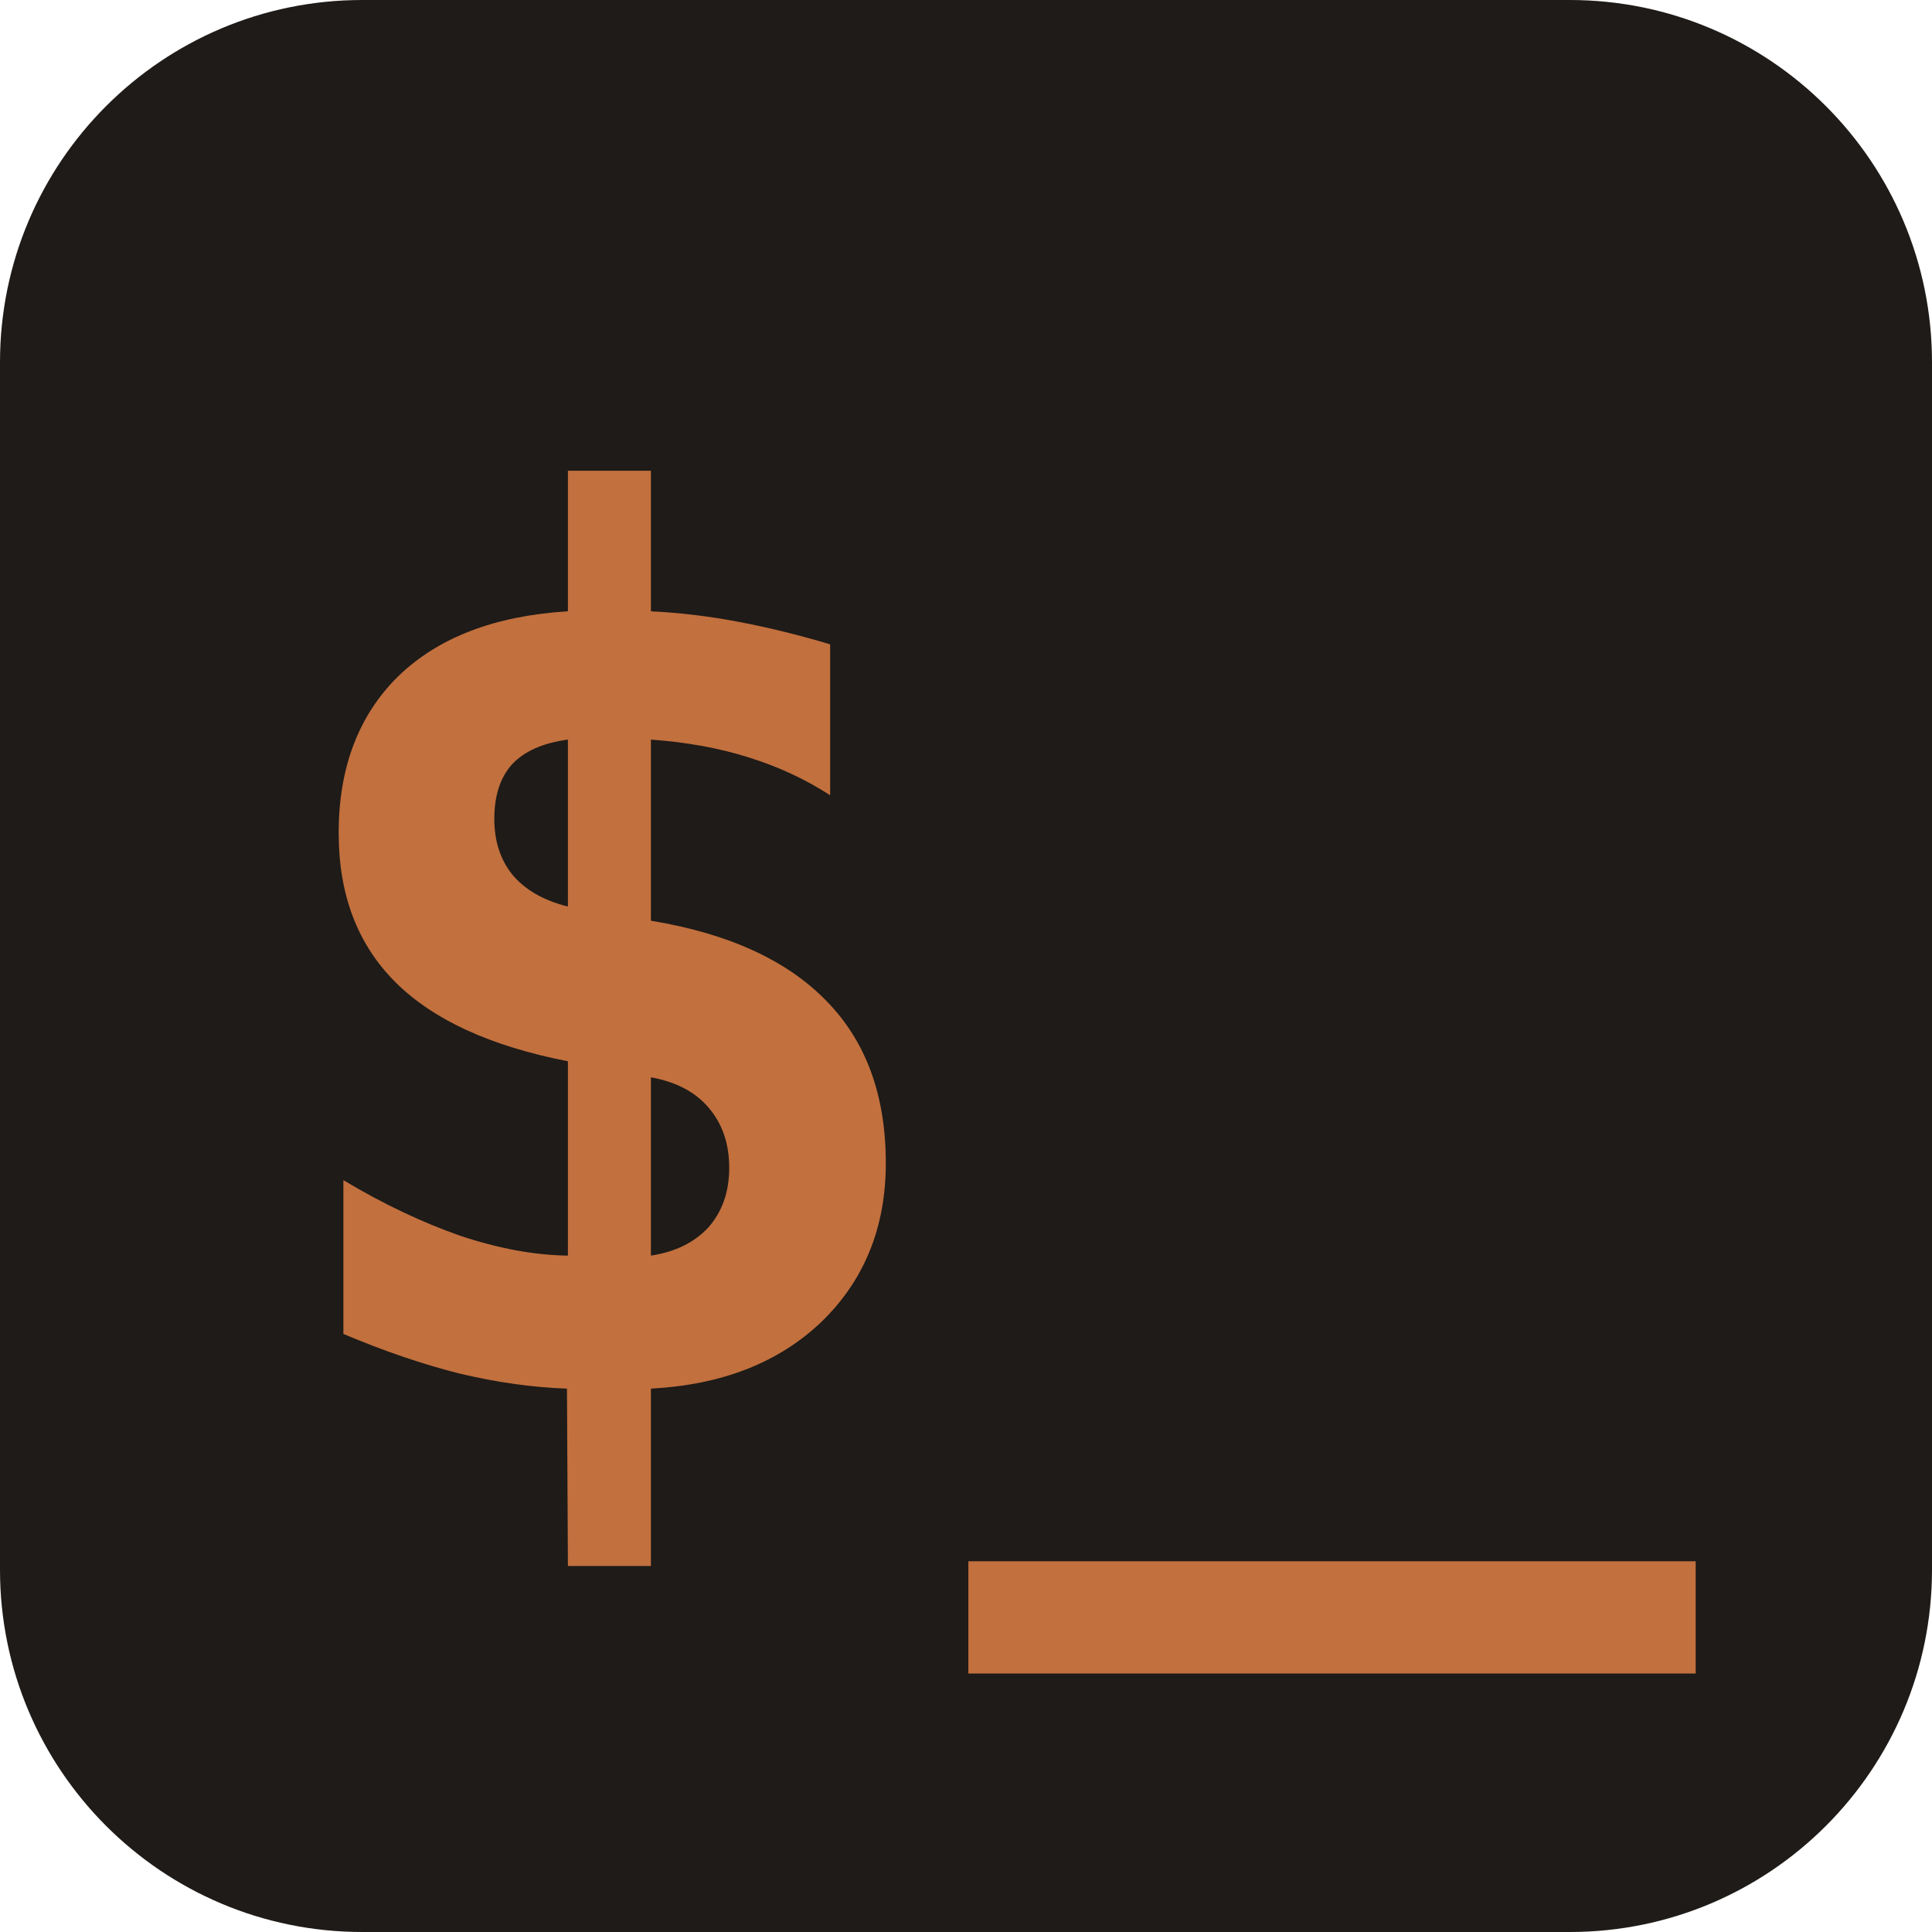
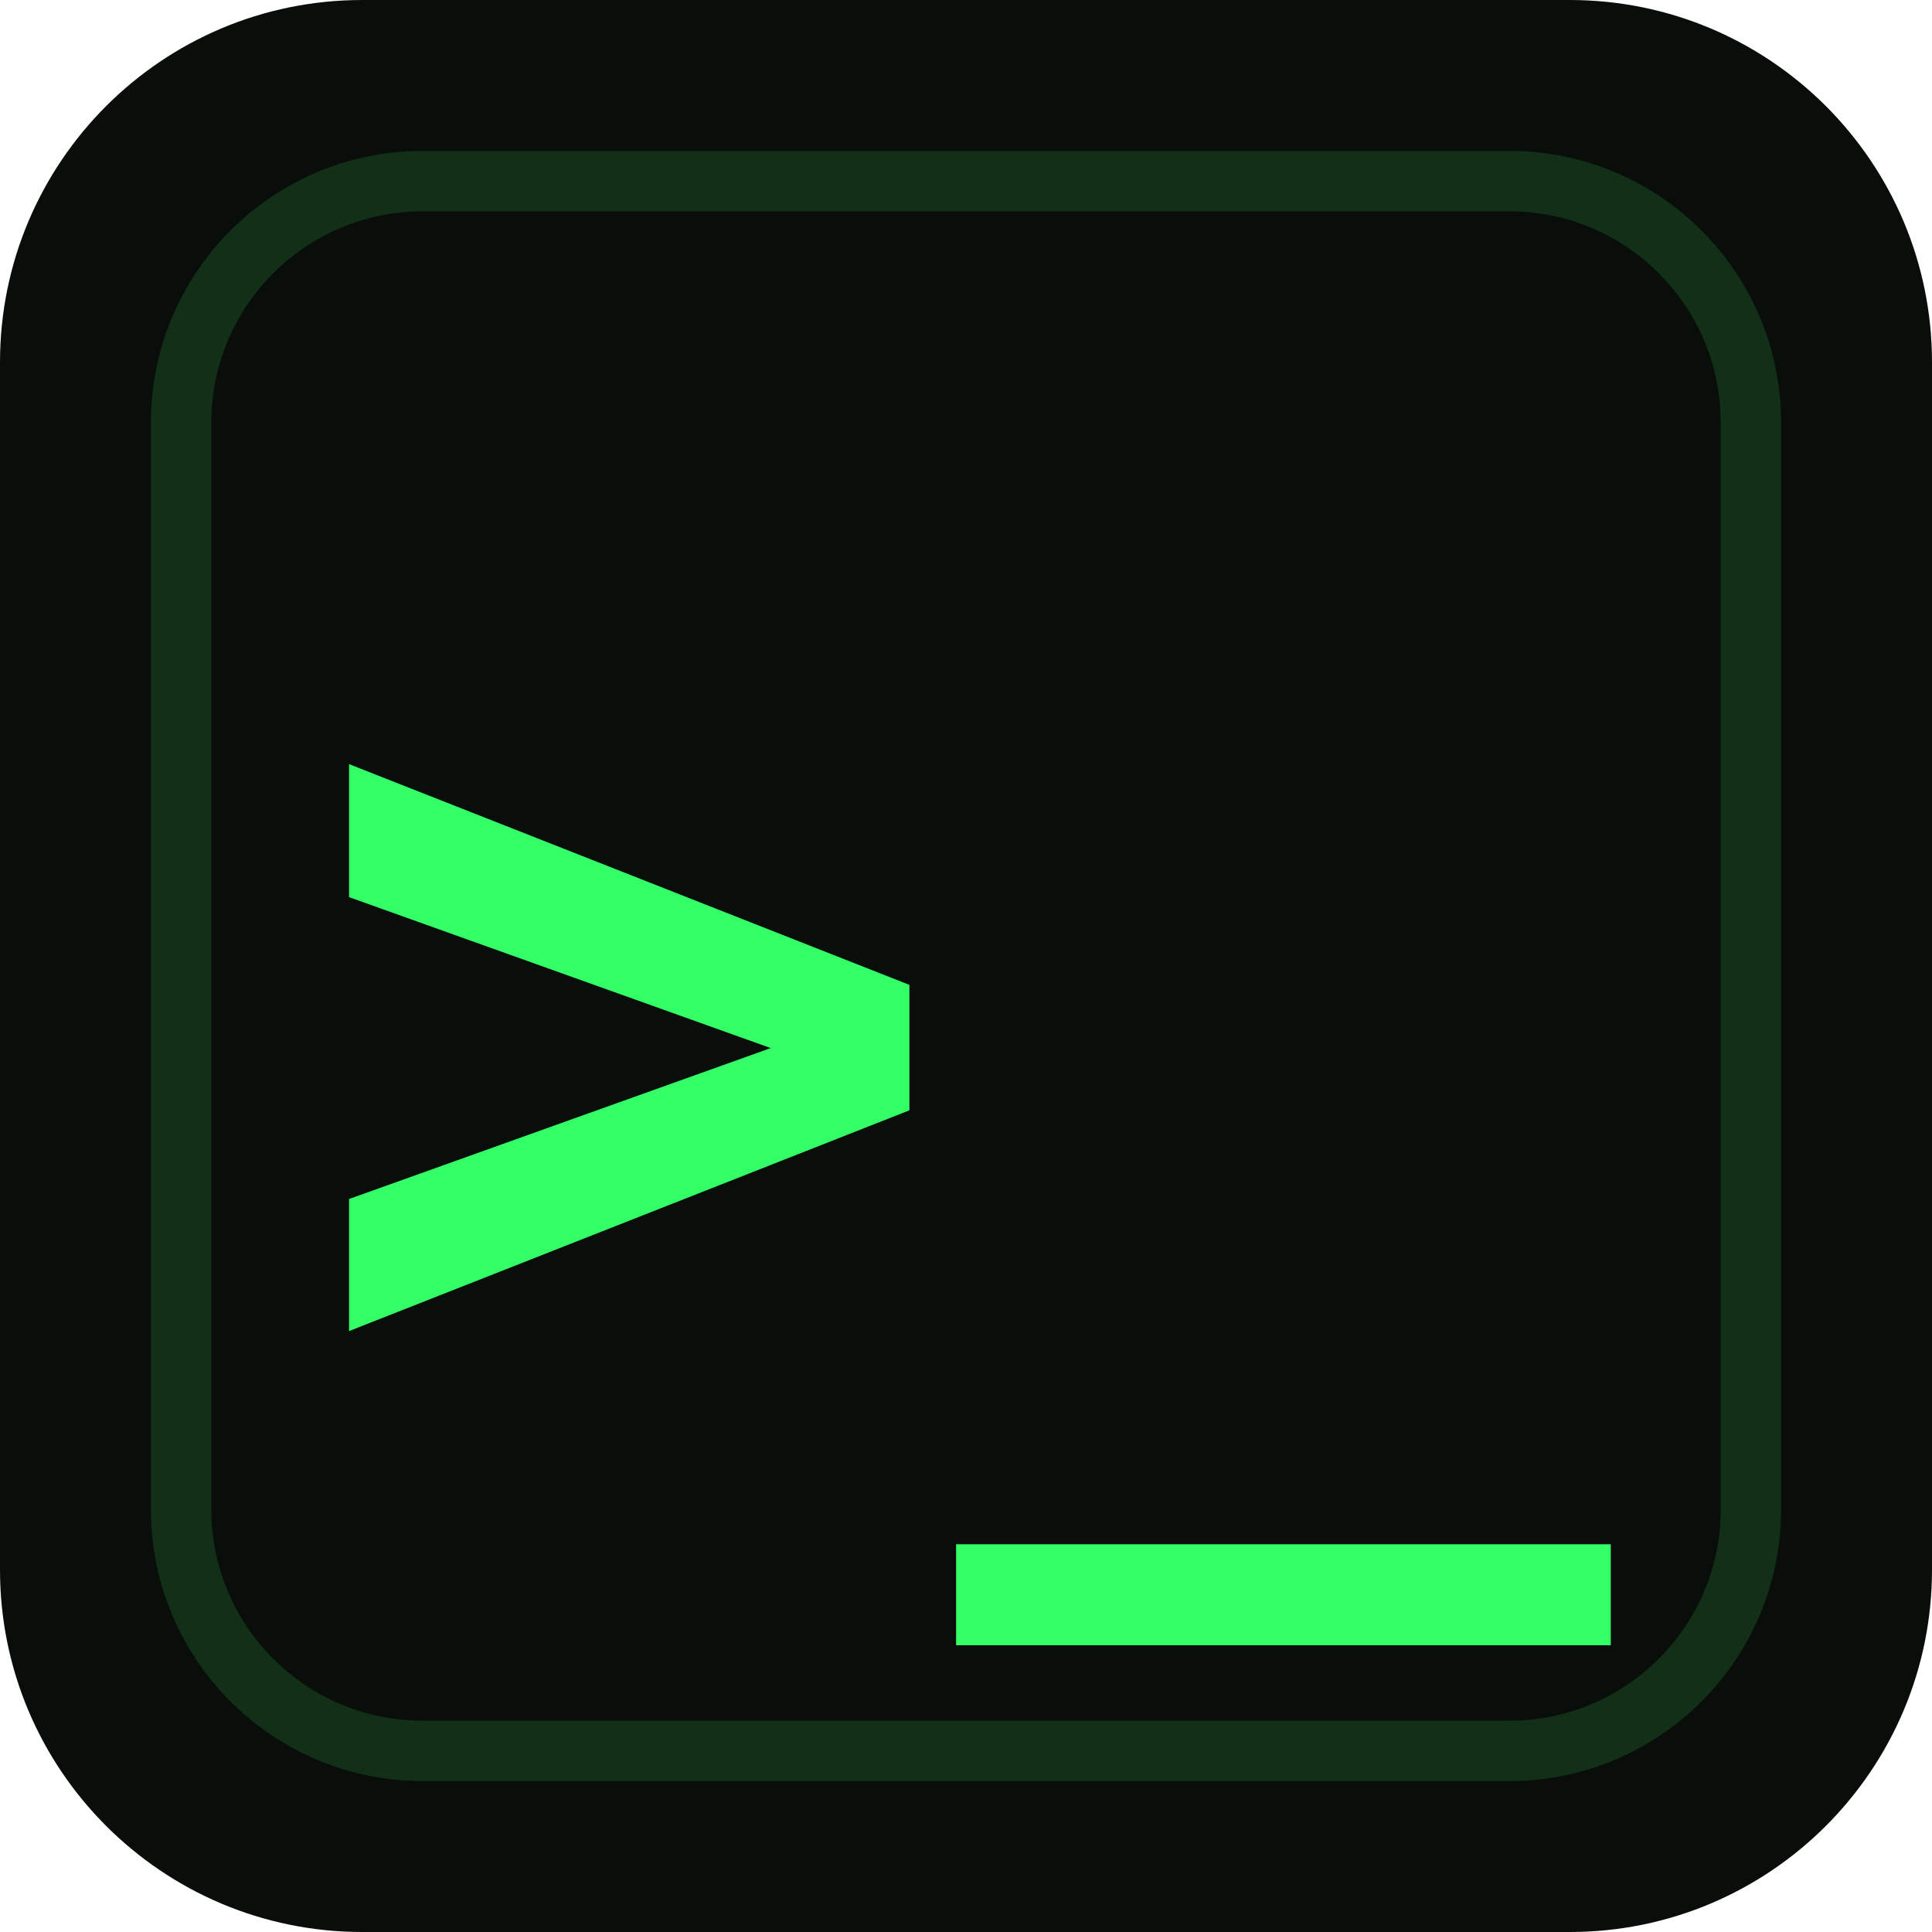
<svg xmlns="http://www.w3.org/2000/svg" viewBox="0 0 32 32">
-   <rect width="32" height="32" rx="6" fill="#1e1b18" />
-   <text x="4" y="23" font-family="monospace" font-size="20" font-weight="bold" fill="#c2703e">$_</text>
+   <rect width="32" height="32" rx="6" fill="#0a0e0a" />
+   <rect x="3" y="3" width="26" height="26" rx="4" fill="none" stroke="#123018" stroke-width="1" />
+   <text x="5" y="23" font-family="monospace" font-size="18" font-weight="bold" fill="#33ff66">&gt;_</text>
</svg>
